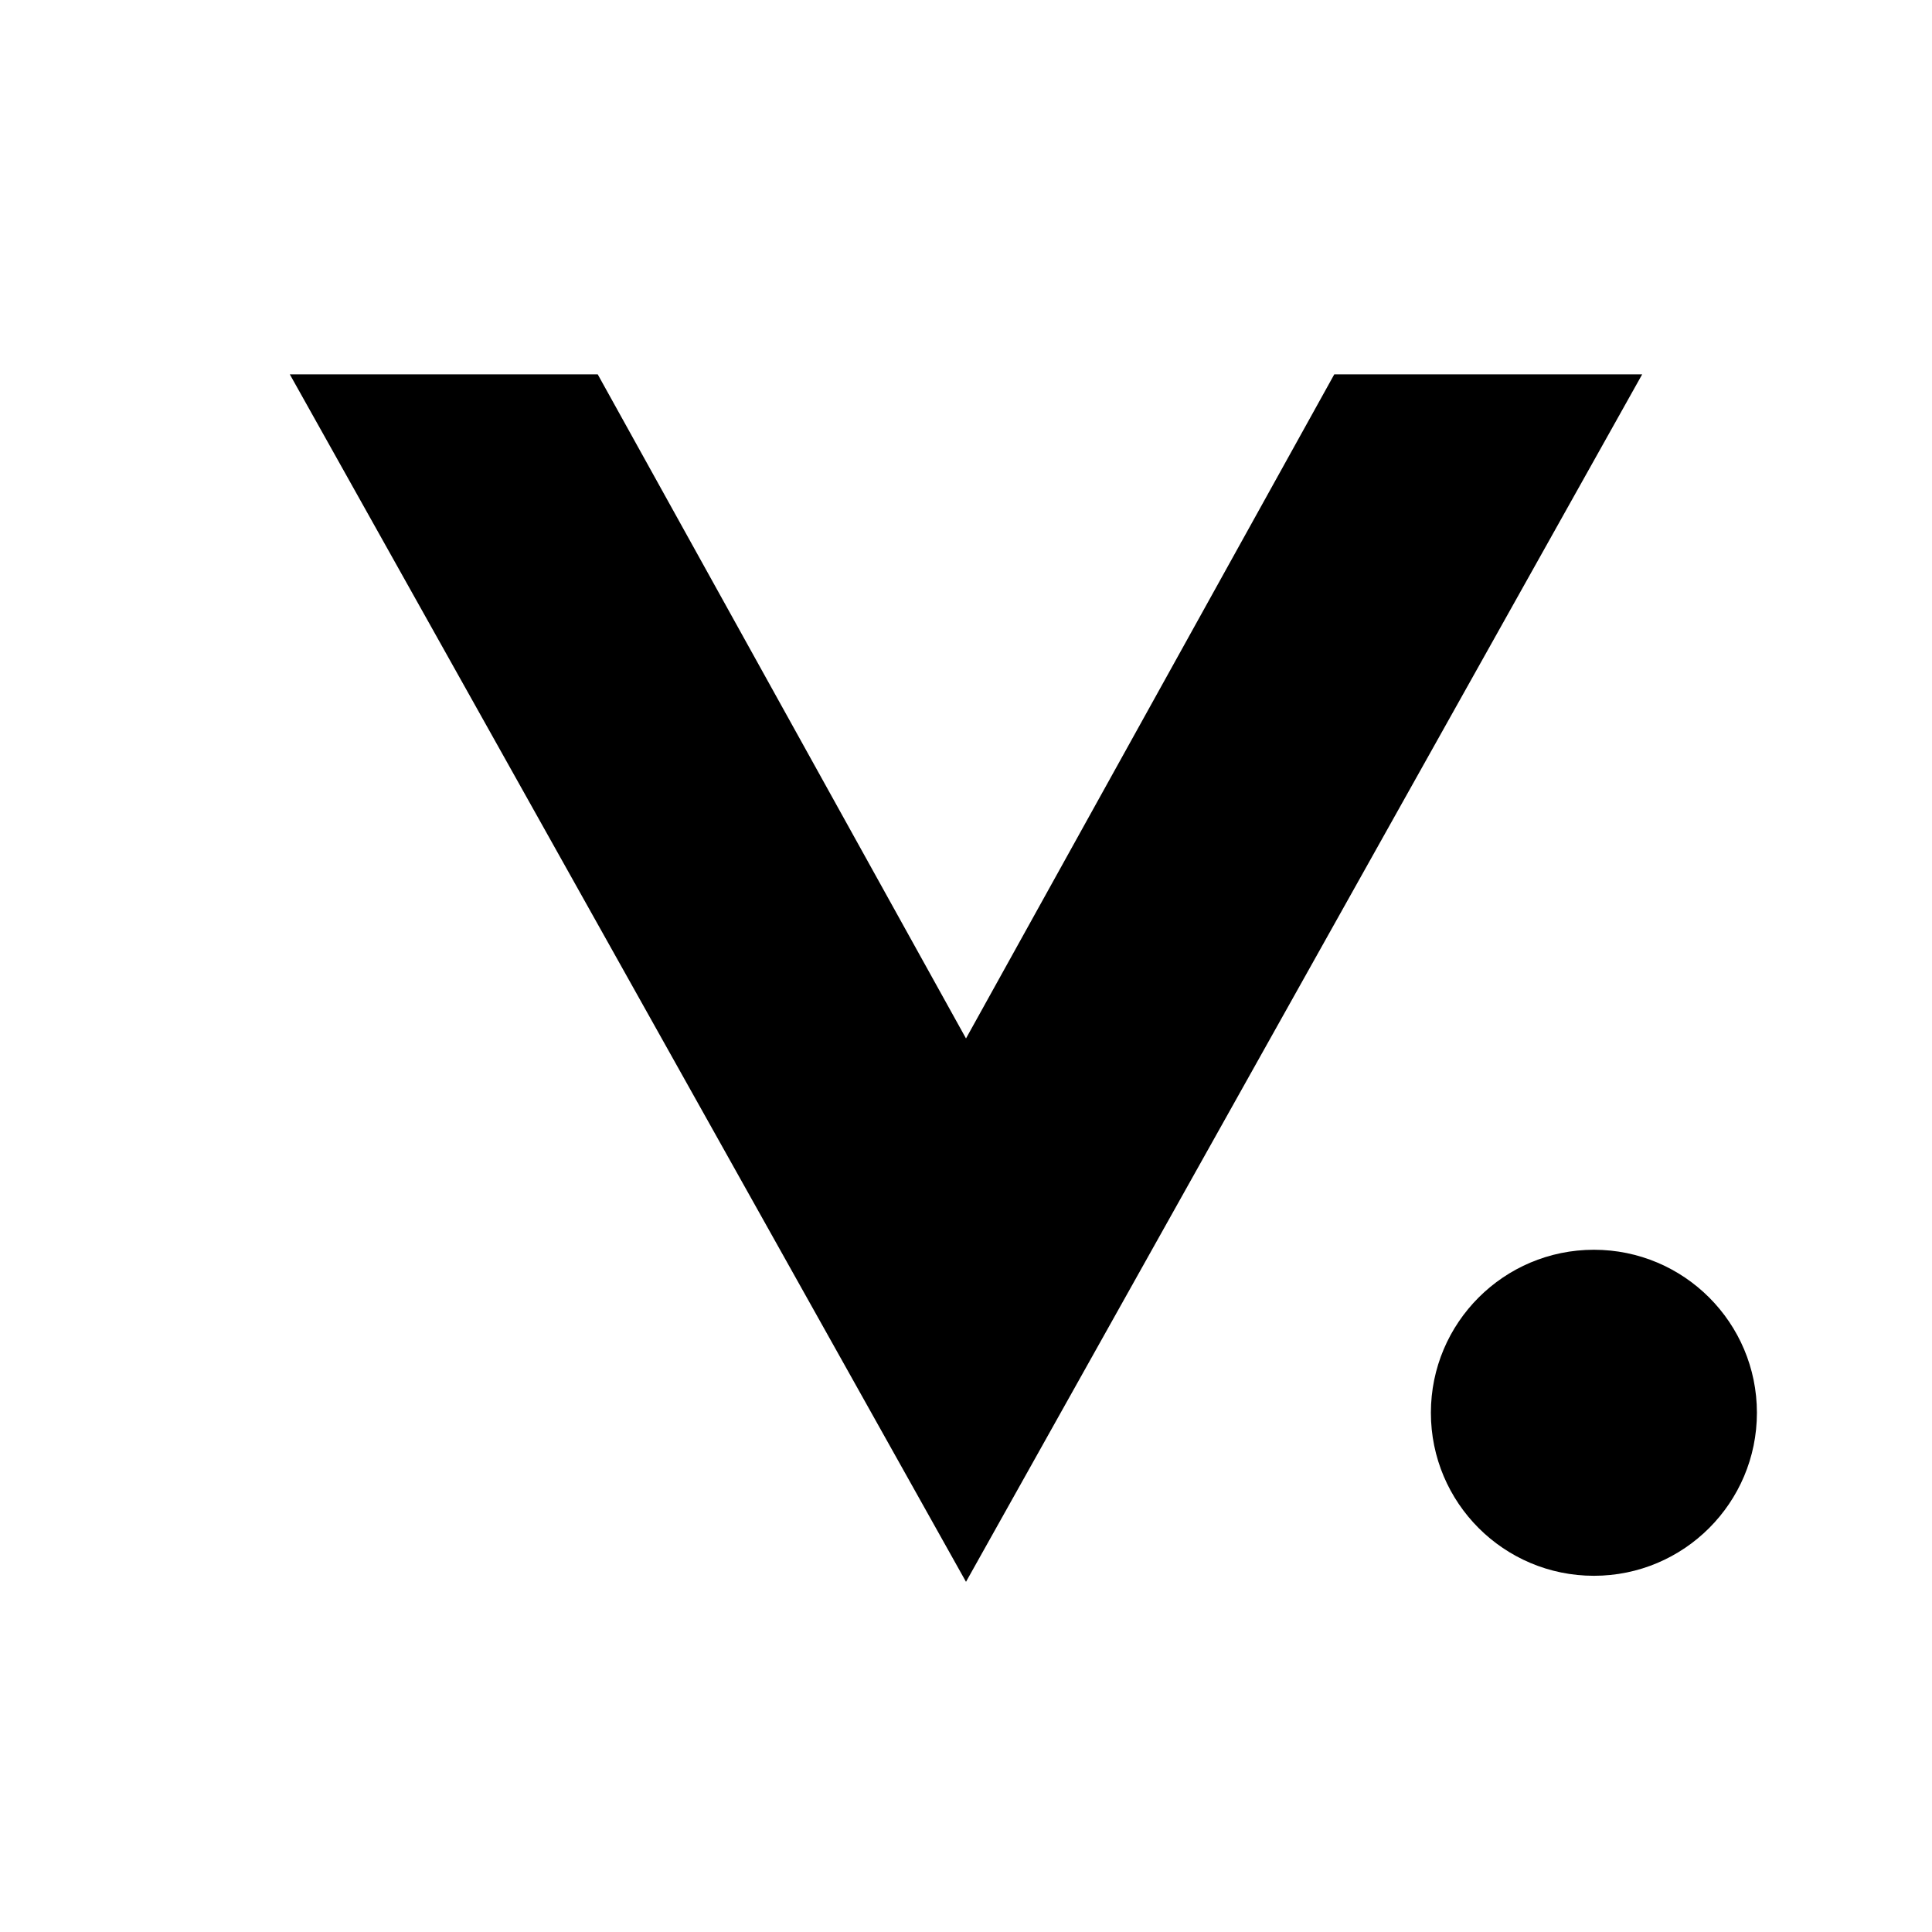
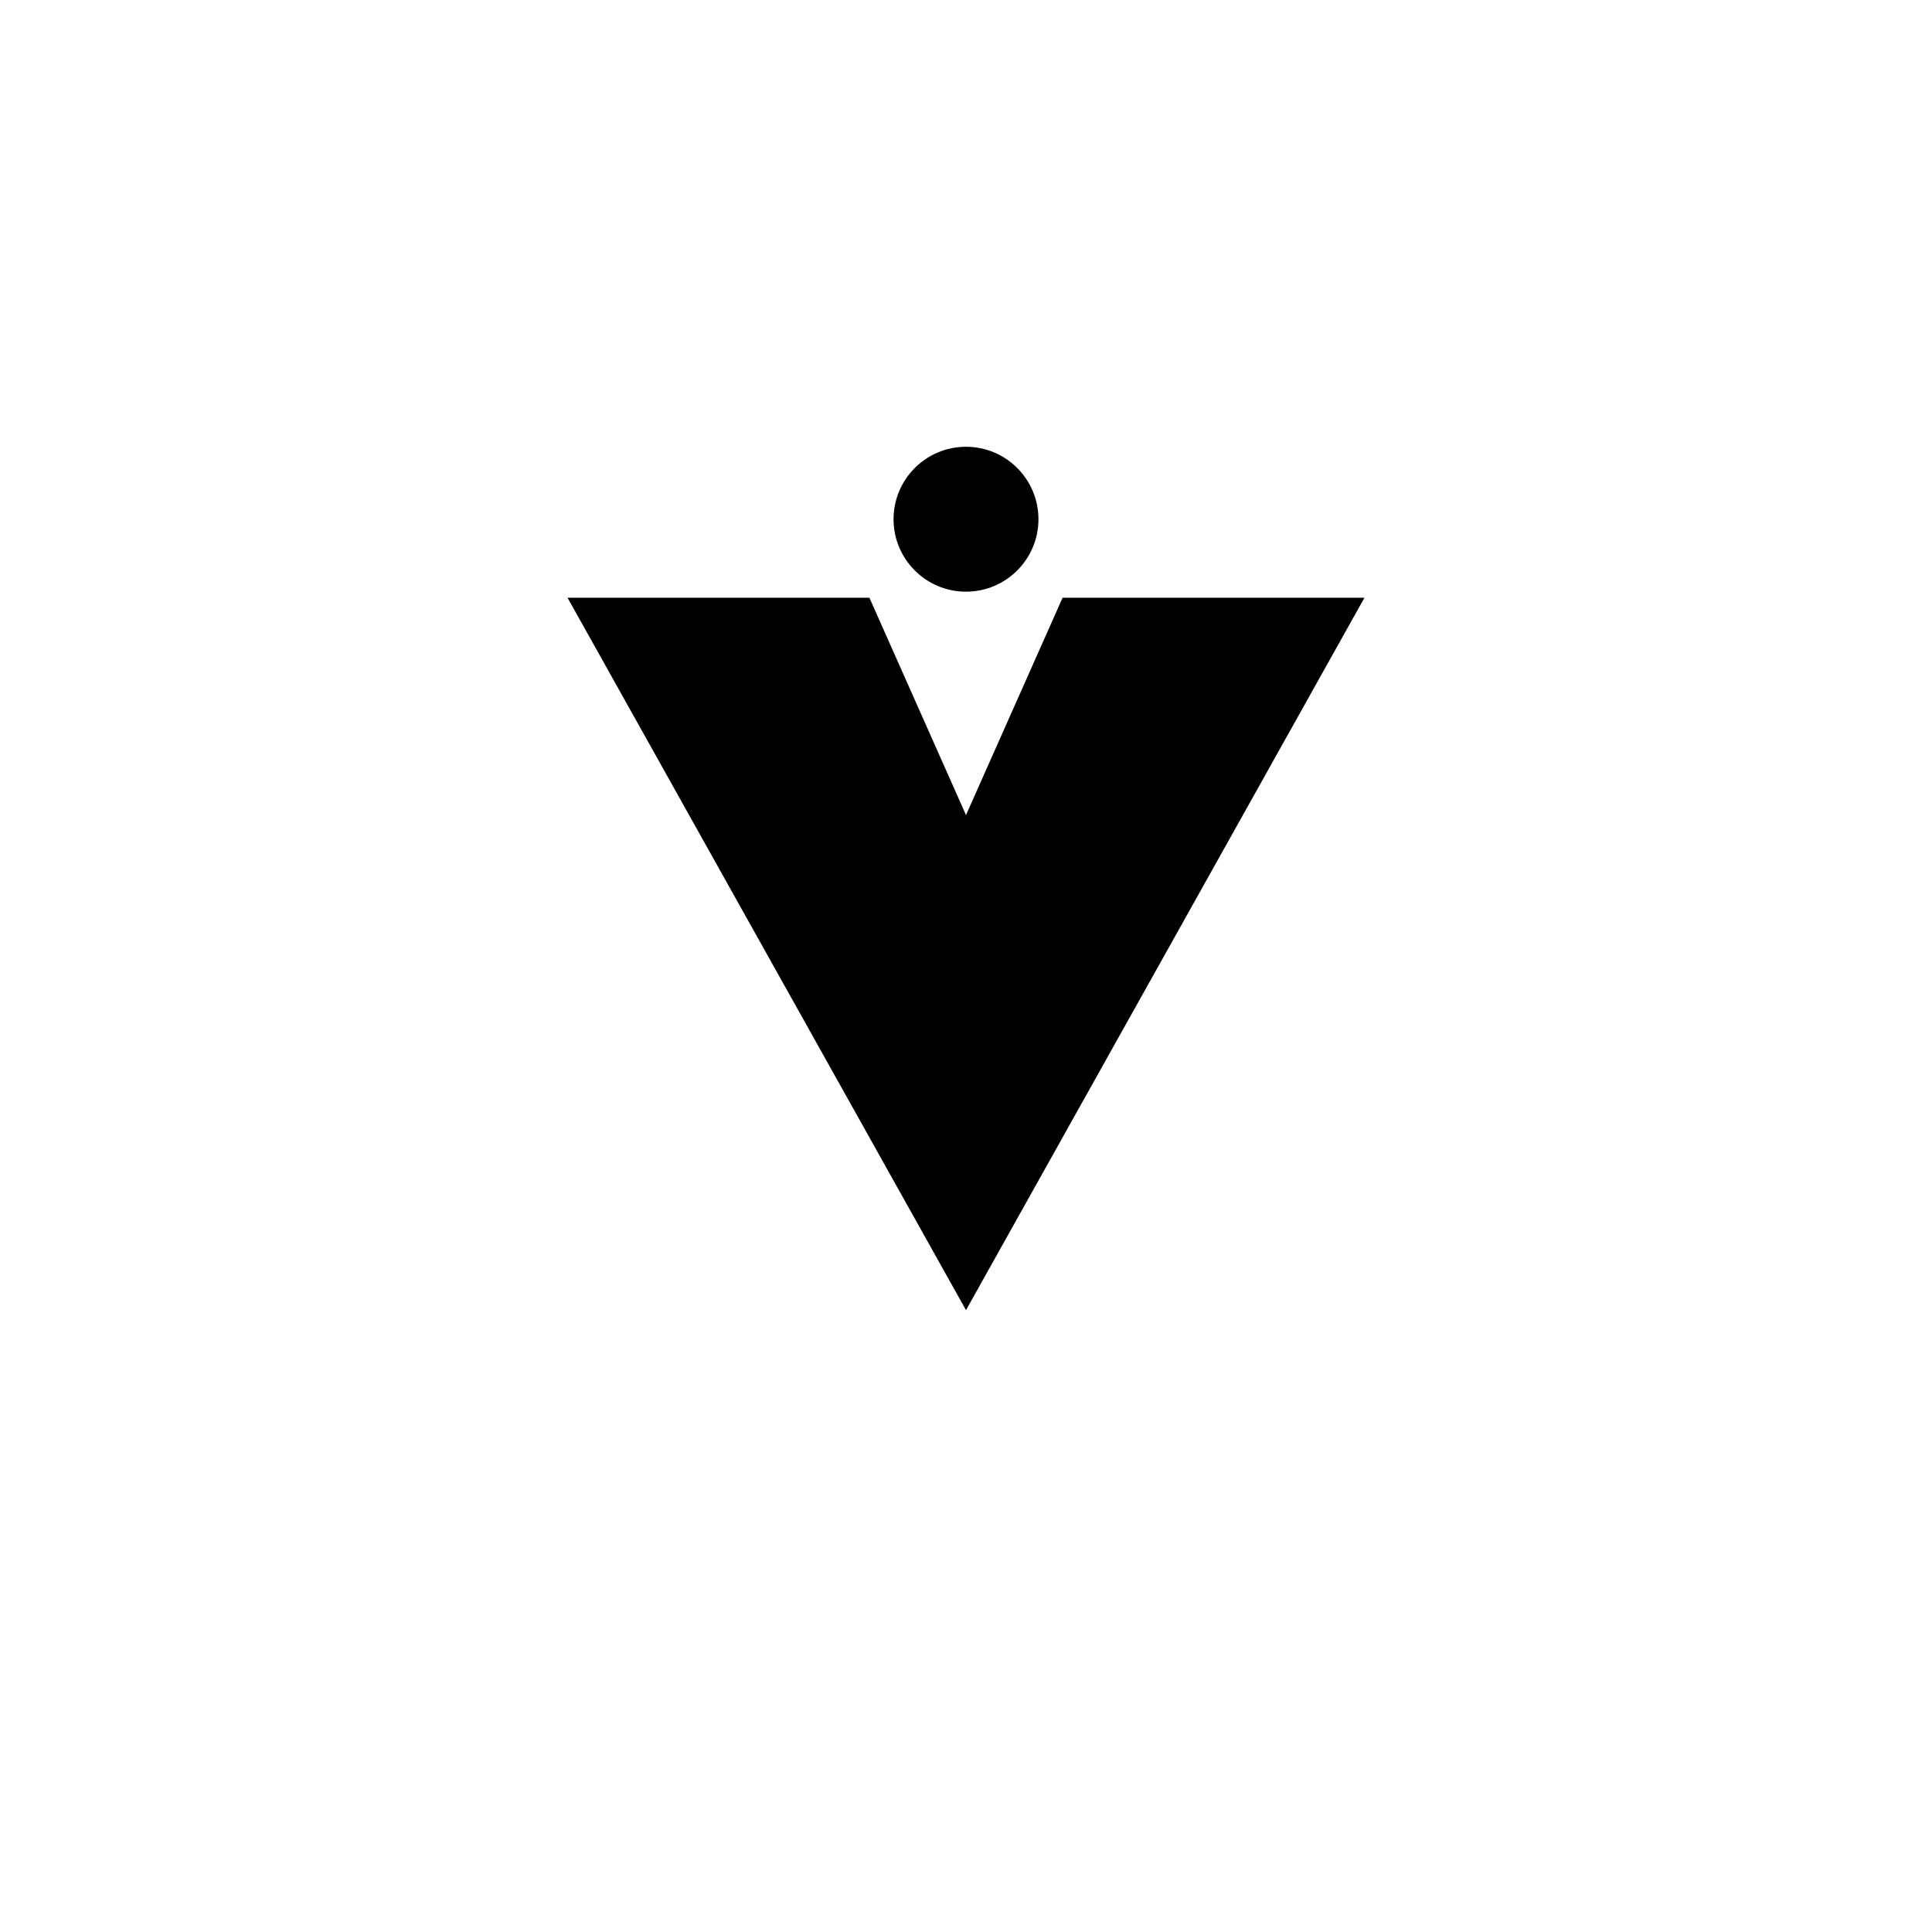
<svg xmlns="http://www.w3.org/2000/svg" viewBox="0 0 32 32" width="32" height="32">
  <g fill="#000000">
-     <path d="M4.8 6.2H9.9L16 17.2 22.1 6.2H27.2L16 26.2Z" />
-     <circle cx="26.4" cy="23.4" r="2.7" />
+     <path d="M9.4 9.9H14.4L16 13.5 17.6 9.9H22.6L16 21.7Z" />
+     <circle cx="16" cy="8.6" r="1.2" />
  </g>
</svg>
